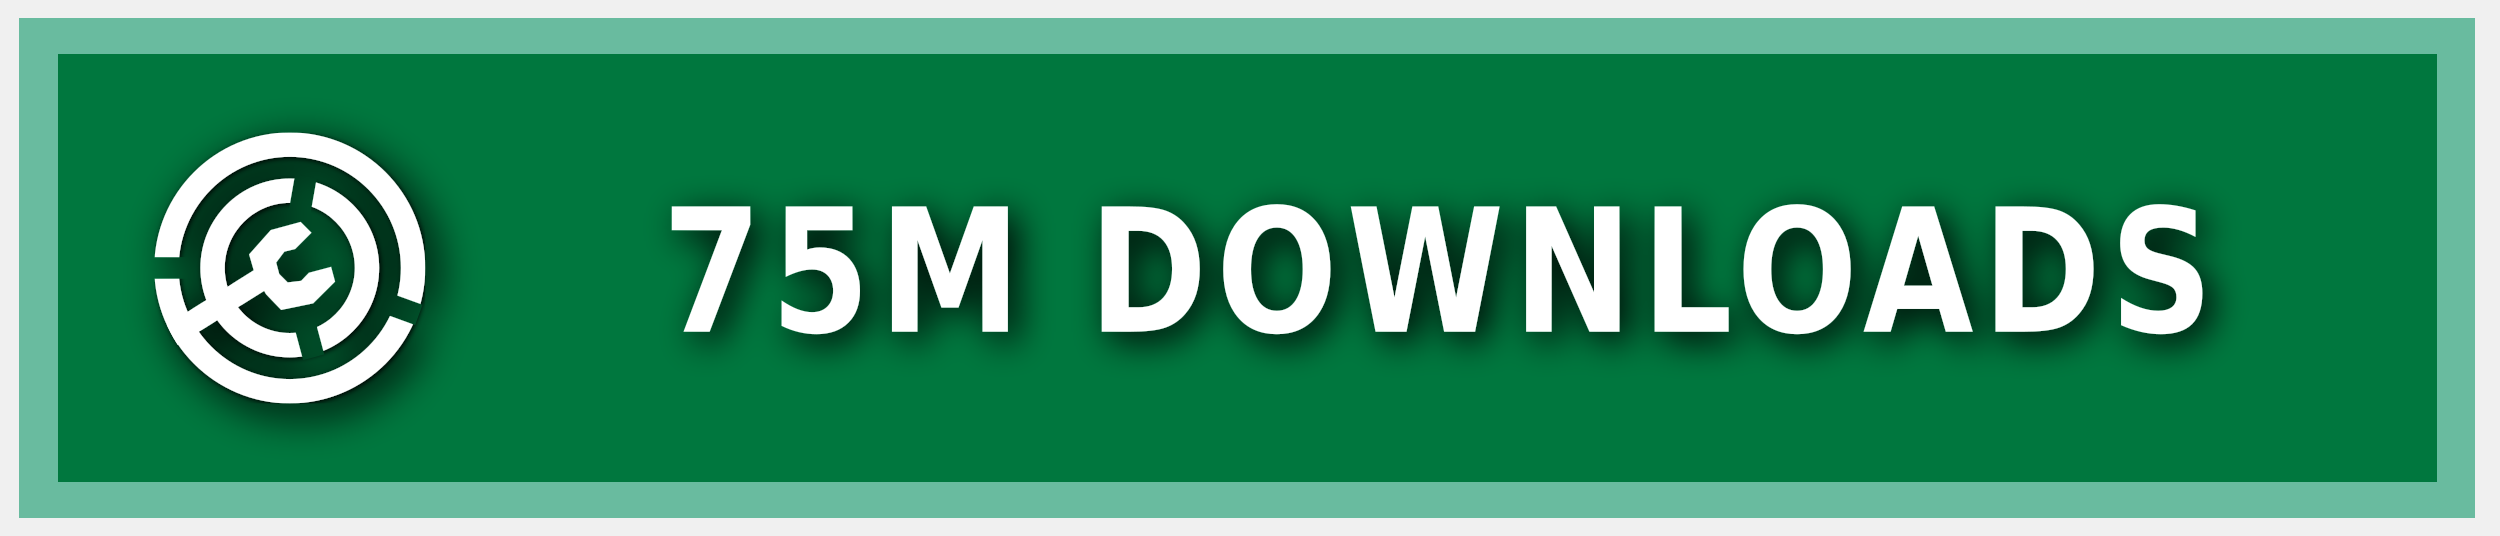
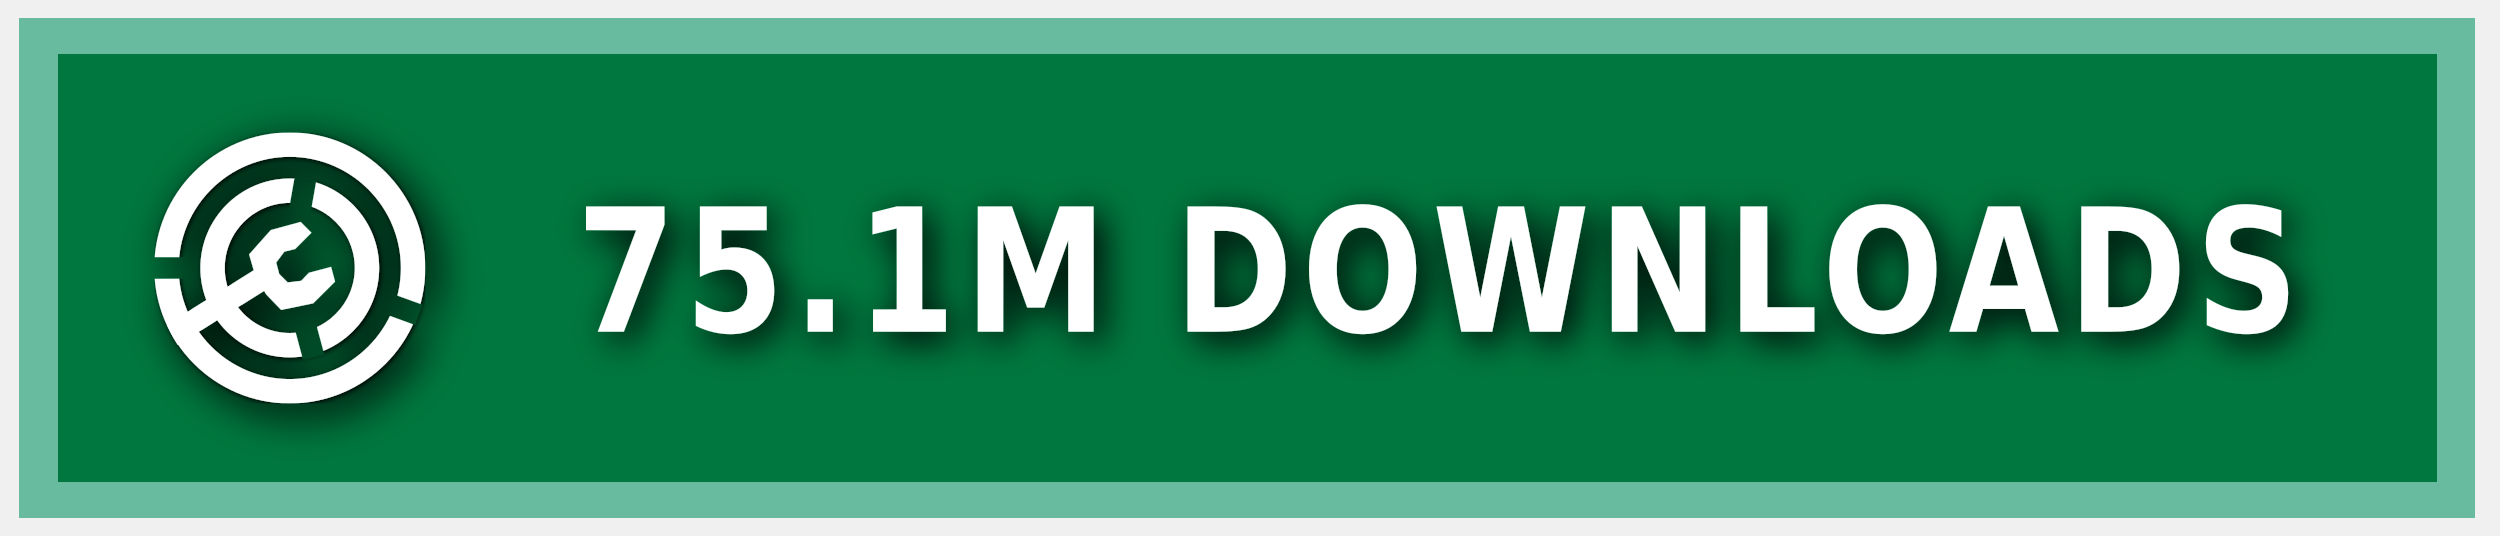
<svg xmlns="http://www.w3.org/2000/svg" xmlns:ns1="https://boxy-svg.com" width="140" height="30" role="img" aria-label="MODRINTH">
  <style> g:not(.noshadow) { filter: drop-shadow(0.5px 0.5px 1.0px black); } </style>
  <defs>
    <ns1:guide x="121.656" y="10.118" angle="90" />
    <ns1:guide x="127.198" y="17.628" angle="90" />
    <ns1:guide x="8.199" y="-3.08" angle="0" />
    <ns1:guide x="20.449" y="-4.101" angle="0" />
    <ns1:guide x="121.656" y="10.118" angle="90" />
    <ns1:guide x="127.198" y="17.628" angle="90" />
    <ns1:guide x="8.199" y="-3.08" angle="0" />
    <ns1:guide x="20.449" y="-4.101" angle="0" />
  </defs>
  <g class="noshadow" shape-rendering="crispEdges" style="" transform="matrix(1.074564, 0, 0, 1, 0, 0)">
    <rect x="1" y="1" width="128" height="28" style="fill: #00954E;" />
    <rect x="1" y="1" width="128" height="28" style="fill: rgba(0, 0, 0, 0.2);" />
    <rect x="2" y="2" width="126" height="26" style="fill: none; stroke-width:2px; stroke: rgba(211, 255, 255, 0.5);" />
  </g>
  <g fill-rule="evenodd" stroke-linejoin="round" stroke-miterlimit="1.5" clip-rule="evenodd" transform="matrix(1.2, 0, 0, 1.2, -1.2, -1.5)">
    <path fill="none" d="M 8.199 7.432 L 20.846 7.432 L 20.846 20.079 L 8.199 20.079 L 8.199 7.432 Z" style="" />
    <g clip-path="url(#a)" transform="matrix(0.126469, 0, 0, 0.126469, 8.198999, 7.431019)" style="">
      <path fill="#ffffff" d="M50 17c18.207 0 32.988 14.787 32.988 33S68.207 83 50 83 17.012 68.213 17.012 50 31.793 17 50 17Zm0 9c13.24 0 23.988 10.755 23.988 24S63.24 74 50 74 26.012 63.245 26.012 50 36.76 26 50 26Z" />
    </g>
    <g clip-path="url(#b)" transform="matrix(0.126469, 0, 0, 0.126469, 8.198999, 7.431019)" style="">
      <path fill="#ffffff" d="M50 0c27.596 0 50 22.404 50 50s-22.404 50-50 50S0 77.596 0 50 22.404 0 50 0Zm0 9c22.629 0 41 18.371 41 41S72.629 91 50 91 9 72.629 9 50 27.371 9 50 9Z" />
    </g>
    <g class="noshadow" clip-path="url(#c)" transform="matrix(0.112383, 0, 0, 0.122032, 8.268063, 7.737635)" style="">
      <path fill="none" stroke="#ffffff" stroke-width="9" d="M 50 50 L 5.171 75.882" />
    </g>
    <path fill="#ffffff" d="M 12.909 14.103 L 12.625 13.123 L 13.637 11.985 L 15.028 11.605 L 15.534 12.111 L 14.775 12.87 L 14.269 12.996 L 13.89 13.502 L 14.032 14.038 L 14.425 14.429 L 15.053 14.354 L 15.415 13.979 L 16.452 13.701 L 16.637 14.392 L 15.613 15.407 L 14.121 15.714 L 13.415 14.979 L 12.909 14.103 Z" style="" />
    <clipPath id="clip-1">
      <path d="M50 0c27.596 0 50 22.404 50 50s-22.404 50-50 50S0 77.596 0 50 22.404 0 50 0Zm0 39.549c5.768 0 10.451 4.683 10.451 10.451 0 5.768-4.683 10.451-10.451 10.451-5.768 0-10.451-4.683-10.451-10.451 0-5.768 4.683-10.451 10.451-10.451Z" />
    </clipPath>
    <g class="noshadow" clip-path="url(#clip-1)" transform="matrix(0.064459, 0.010209, -0.018807, 0.118741, -9.215255, -61.72825)" style="transform-origin: 27.985px 74.177px;">
      <path fill="none" stroke="#ffffff" stroke-width="9" d="M 49.29 67.75 L 6.679 80.603" style="" />
    </g>
  </g>
  <g>
    <clipPath id="a">
      <path fill-rule="evenodd" stroke-linejoin="round" stroke-miterlimit="1.5" clip-rule="evenodd" d="M100 0H0v100h100V0ZM46.002 49.295l.076 1.757 8.83 32.963 7.843-2.102-8.596-32.094 5.804-32.932-7.997-1.41-5.96 33.818Z" />
    </clipPath>
    <clipPath id="b">
      <path d="M0 0v46h50l1.368.241L99 63.578l-2.736 7.517L49.295 54H0v46h100V0H0Z" />
    </clipPath>
    <clipPath id="c">
      <path d="M50 0c27.596 0 50 22.404 50 50s-22.404 50-50 50S0 77.596 0 50 22.404 0 50 0Zm0 39.549c5.768 0 10.451 4.683 10.451 10.451 0 5.768-4.683 10.451-10.451 10.451-5.768 0-10.451-4.683-10.451-10.451 0-5.768 4.683-10.451 10.451-10.451Z" />
    </clipPath>
  </g>
  <g fill="#fff" text-anchor="middle" font-family="Verdana,Geneva,DejaVu Sans,sans-serif" text-rendering="geometricPrecision" font-size="100" transform="matrix(1, 0, 0, 1, 13, 0)">
-     <text style="font-size: 80px; font-weight: 700; white-space: pre;" transform="matrix(0.1, 0, 0, 0.120296, 0, -3.678133)" x="675" y="185" letter-spacing="5">75M DOWNLOADS</text>
+     <text style="font-size: 80px; font-weight: 700; white-space: pre;" transform="matrix(0.1, 0, 0, 0.120296, 0, -3.678133)" x="675" y="185" letter-spacing="5">75.1M DOWNLOADS</text>
  </g>
</svg>
